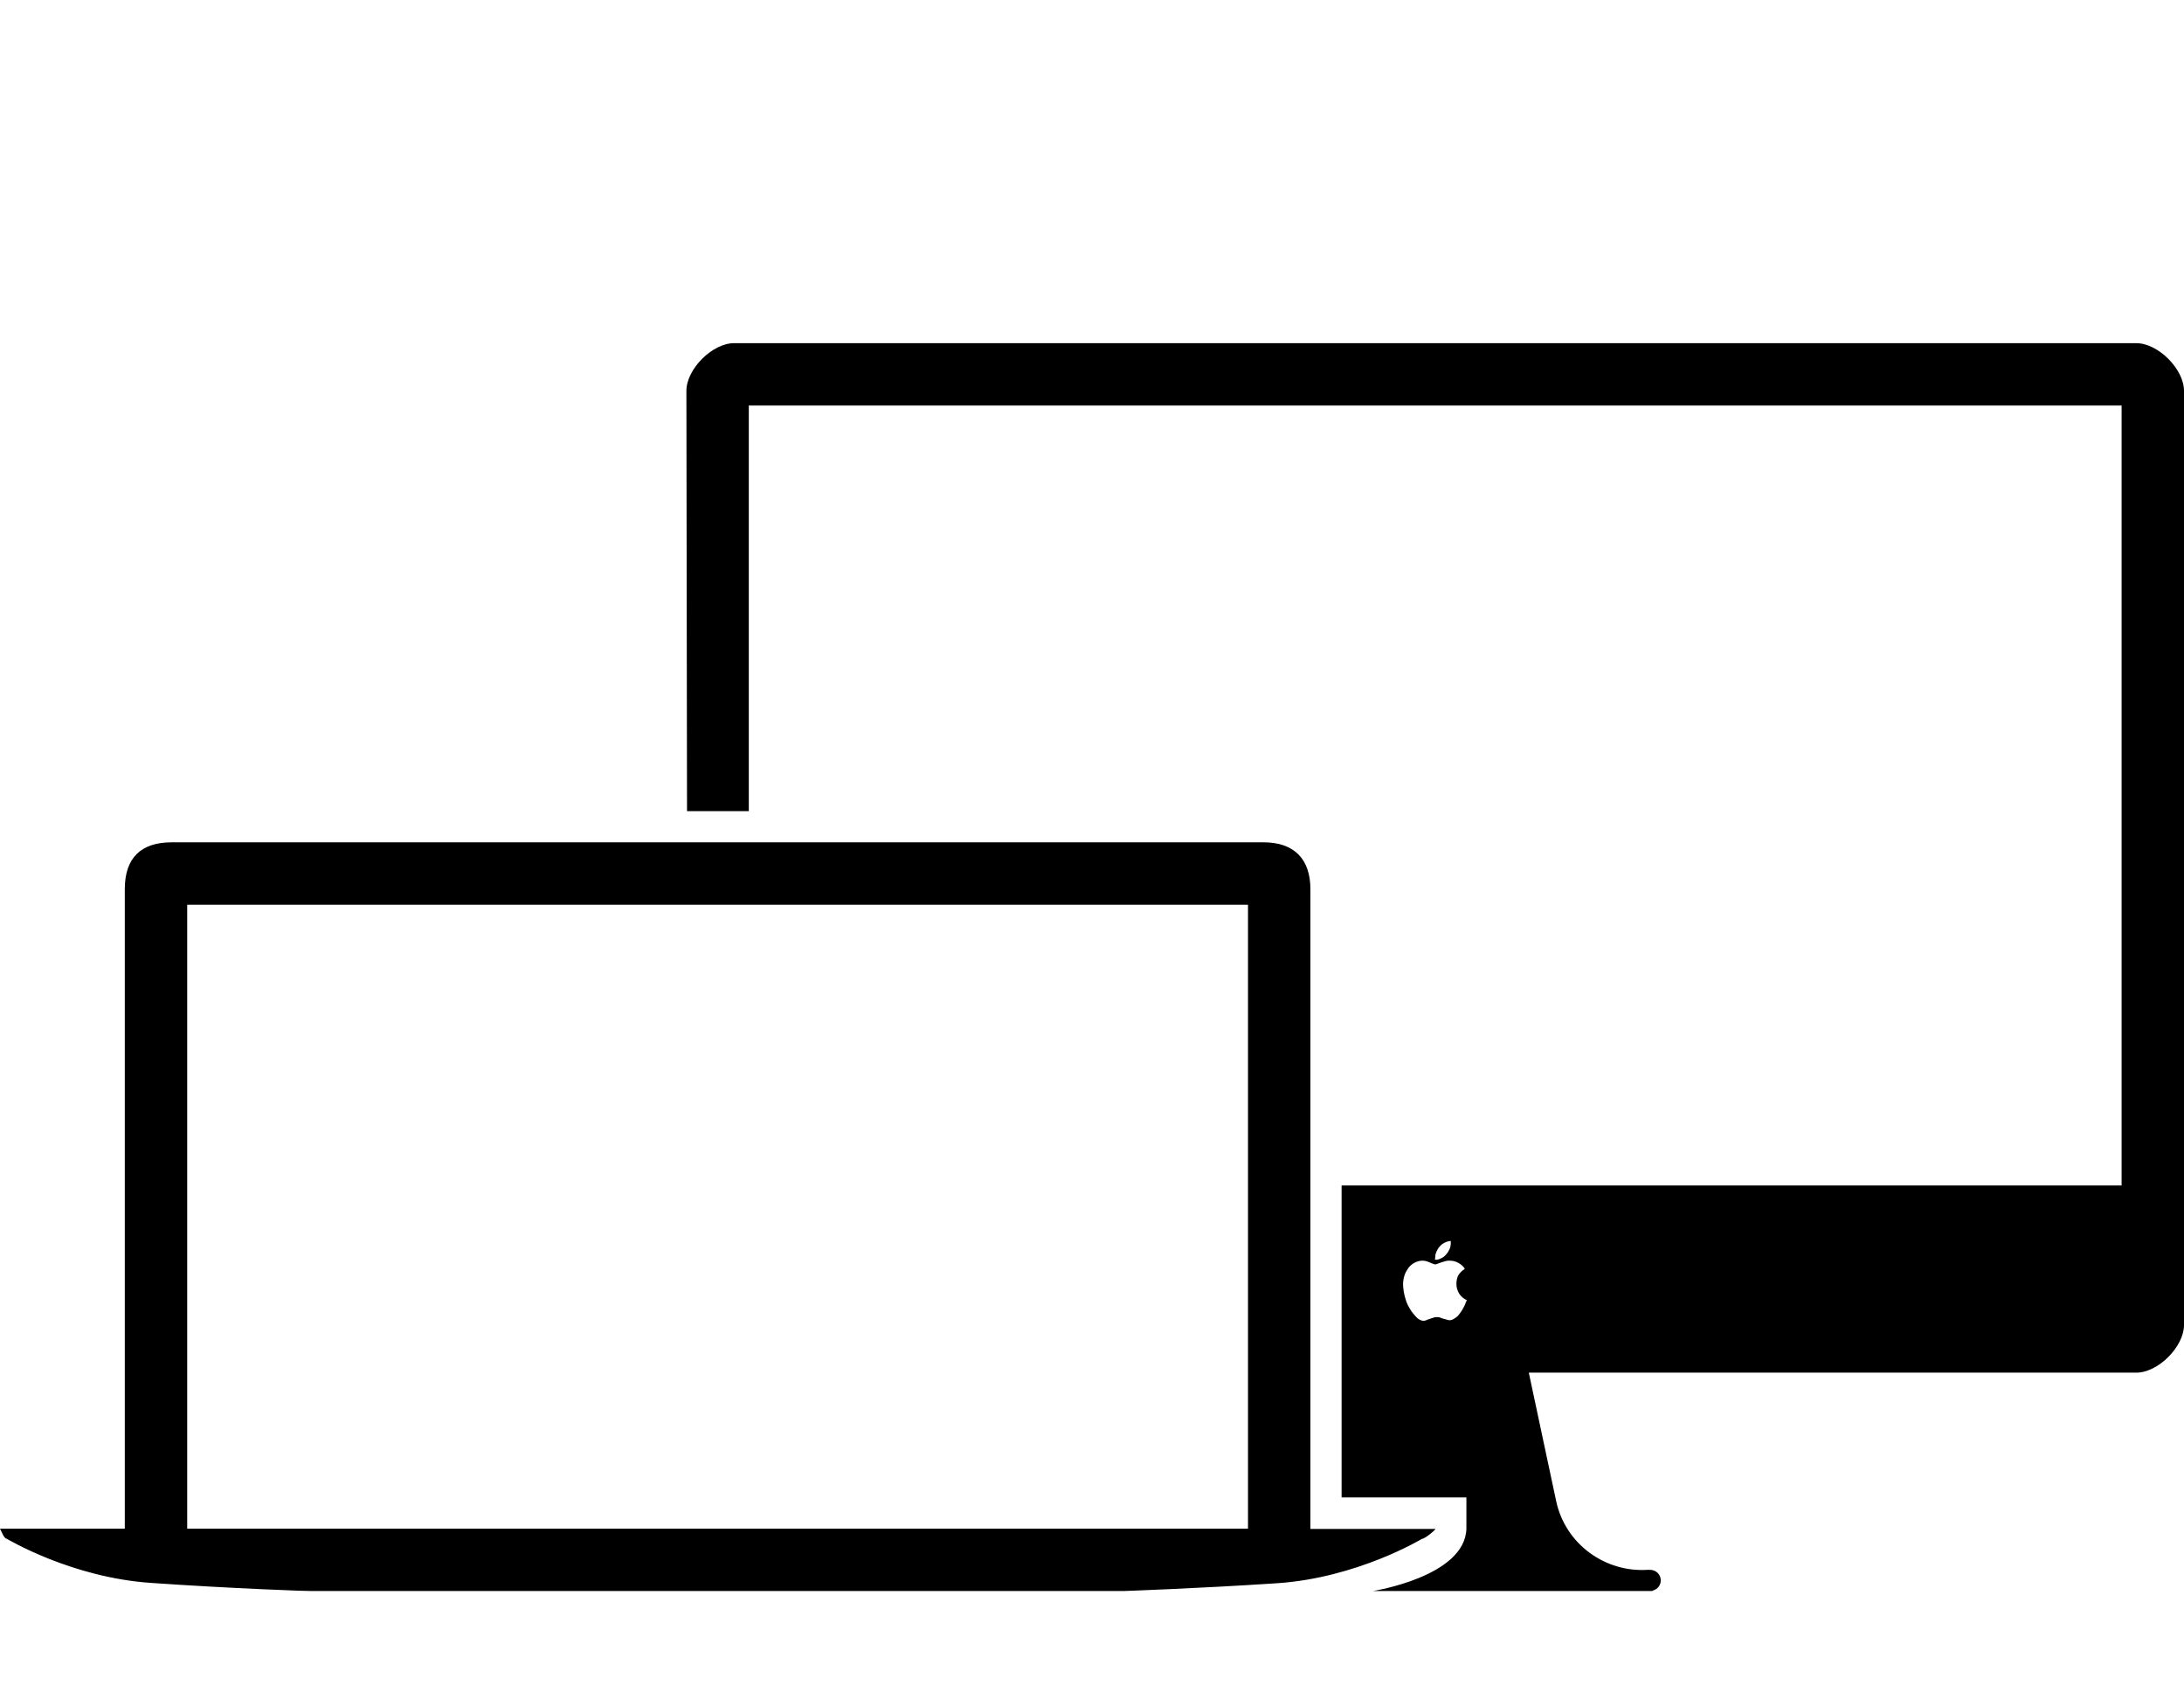
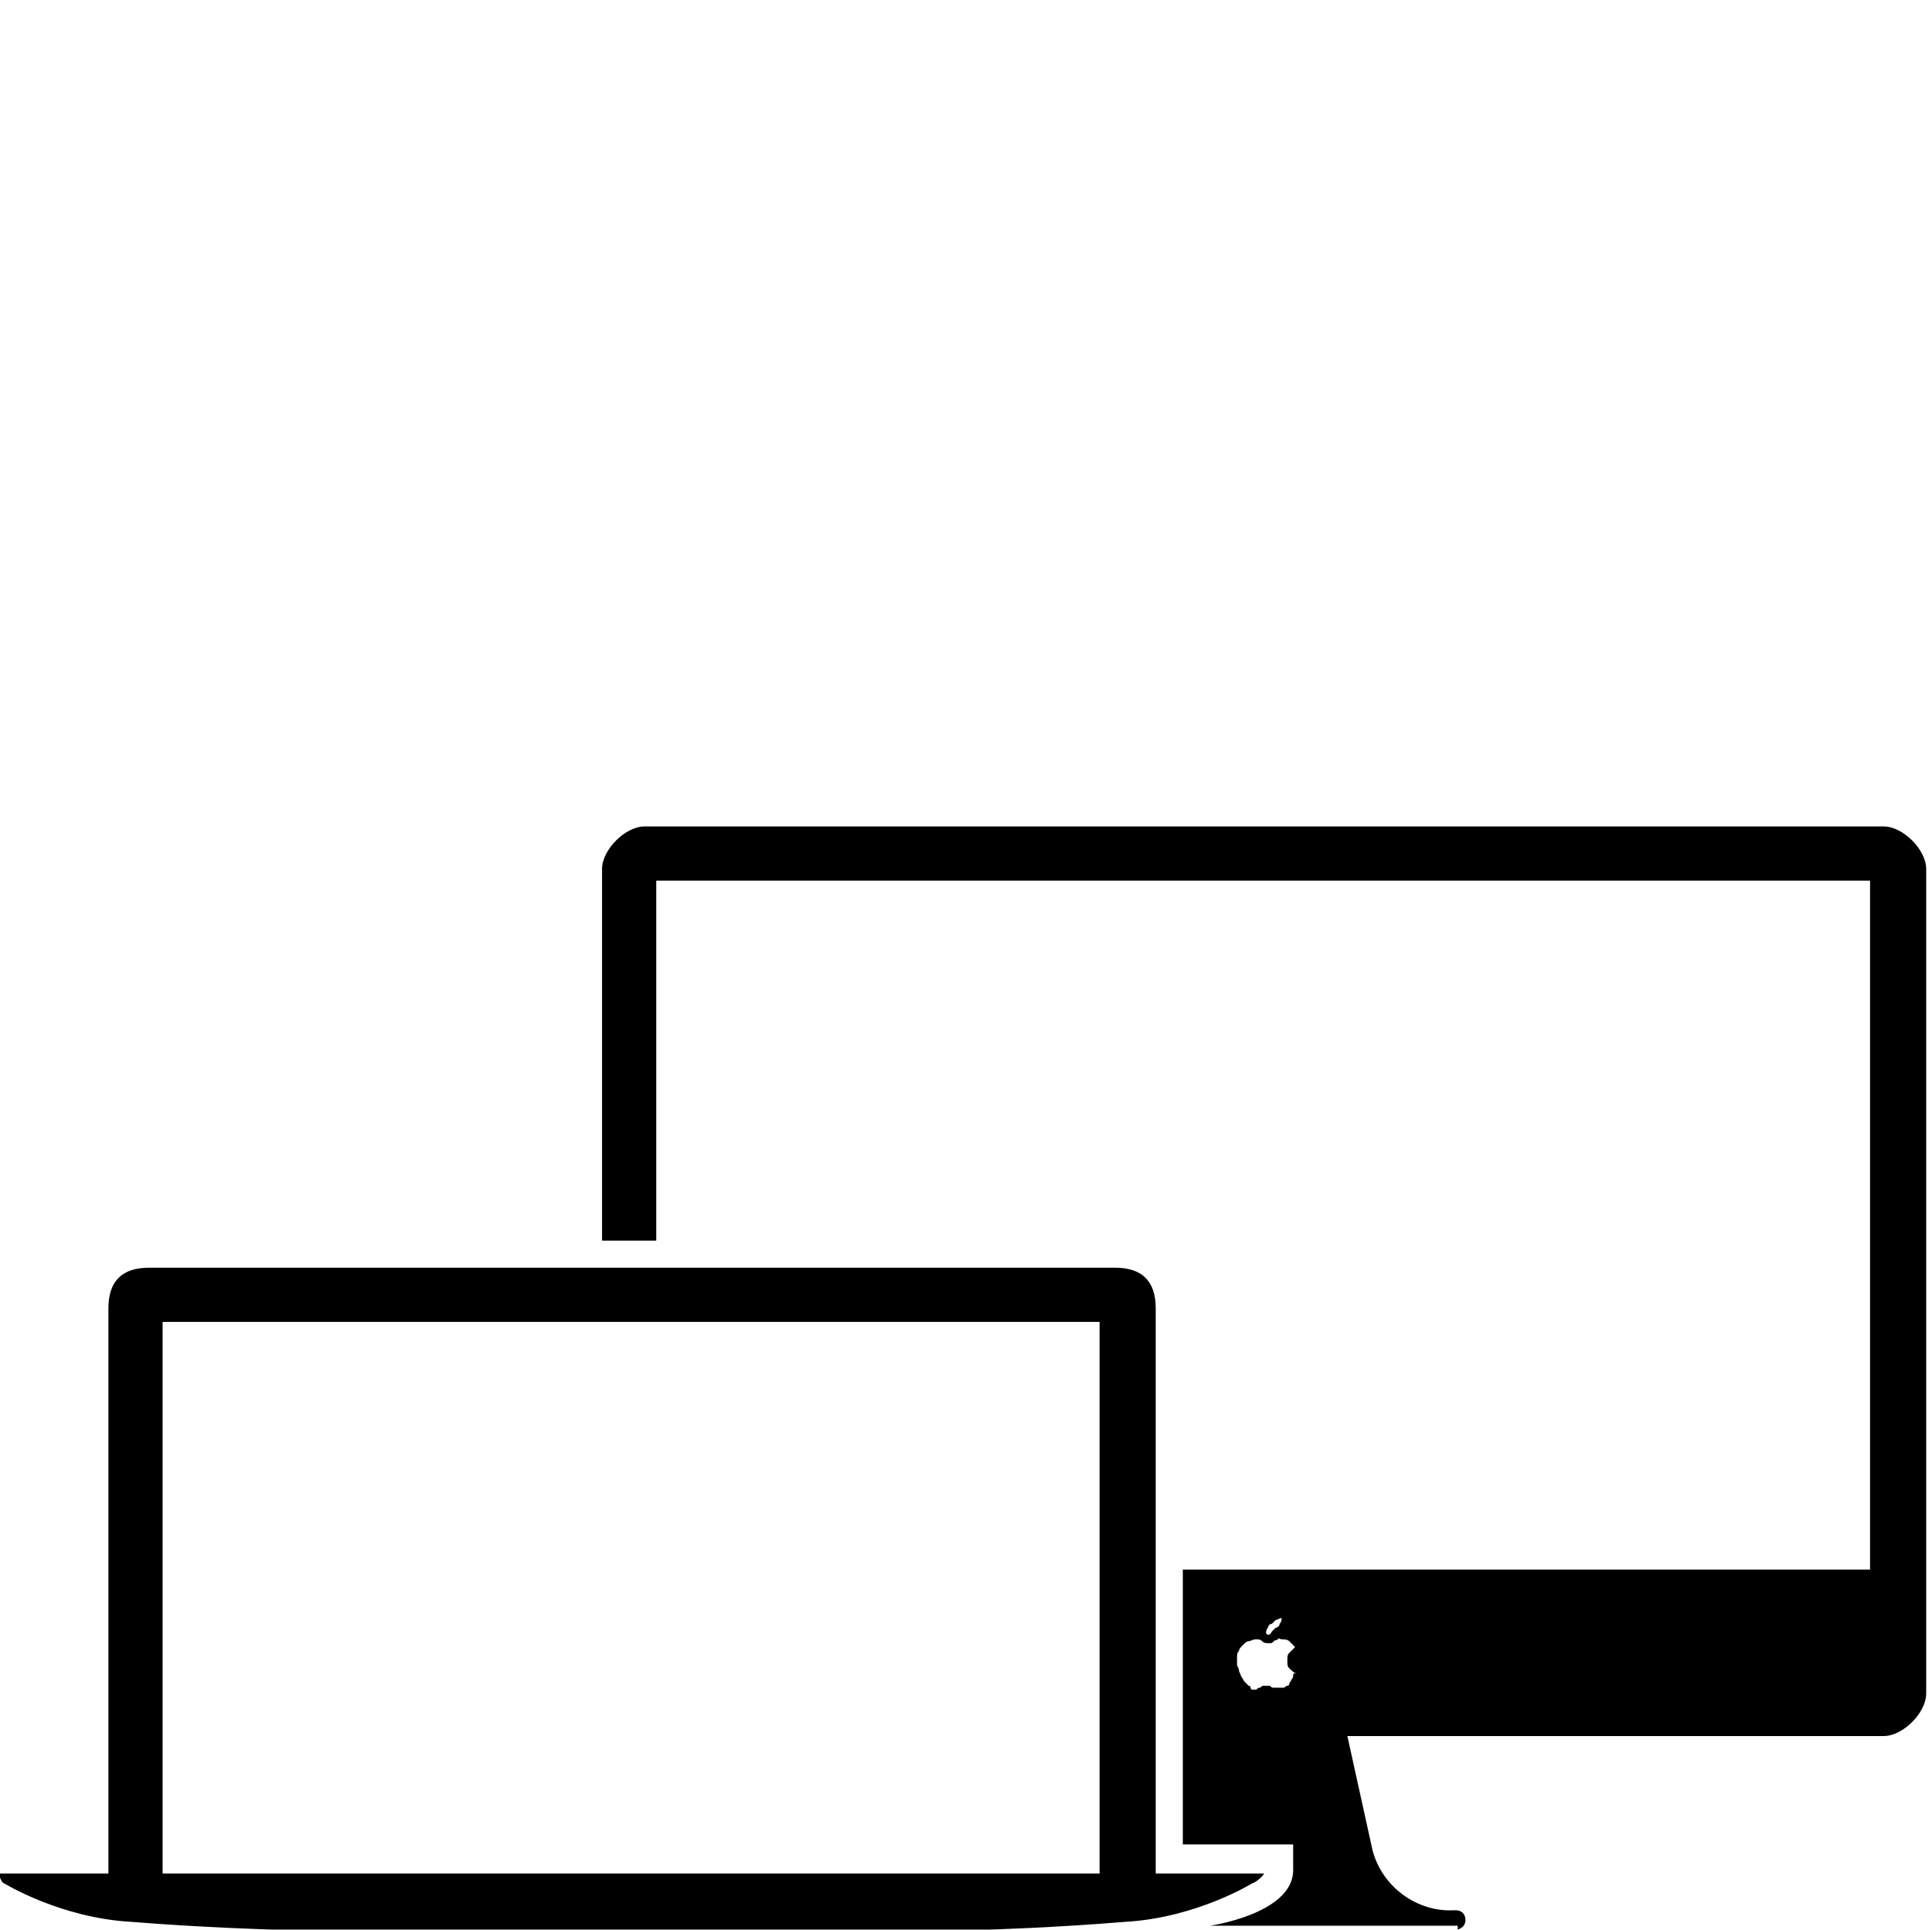
- <svg xmlns="http://www.w3.org/2000/svg" version="1.1" x="0px" y="0px" width="70px" height="54px" viewBox="0 0 70 54" style="enable-background:new 0 0 70 54;" xml:space="preserve">
+ <svg xmlns="http://www.w3.org/2000/svg" version="1.1" id="Layer_1" x="0px" y="0px" viewBox="0 0 99.8 99.7" style="enable-background:new 0 0 99.8 99.7;" xml:space="preserve">
  <g>
-     <path class="computers" d="M42,49V28.5c0-0.96-0.52-1.5-1.5-1.5h-35C4.52,27,4,27.5,4,28.5V49H0   c0.05,0.09,0.13,0.32,0.21,0.32c0,0,2.07,1.25,4.64,1.42C7.42,50.92,9.99,51.01,10,51c0,0,13,0,13,0l13,0c0,0,2.36-0.08,4.93-0.25   c2.57-0.17,4.64-1.42,4.64-1.42c0.08,0,0.38-0.23,0.44-0.32H42z M6,29h34v20H6V29z M52.95,51L52.95,51   c0.02-0.01,0.03-0.01,0.04-0.02c0.14-0.04,0.24-0.17,0.24-0.32c0-0.19-0.15-0.34-0.35-0.34c-0.03,0-0.04,0-0.07,0   c-1.36,0.09-2.63-0.82-2.93-2.19L49,44h19.47c0.7,0,1.53-0.83,1.53-1.53V12.53c0-0.7-0.83-1.53-1.53-1.53H23.53   c-0.7,0-1.53,0.83-1.53,1.53L22.02,26L24,26V13h44v25H43v6v4h4v1c-0.04,1.54-3,2-3,2H52.95z M46.95,41.83   c-0.03,0.06-0.06,0.12-0.09,0.17c-0.03,0.05-0.07,0.1-0.1,0.14c-0.03,0.04-0.06,0.07-0.08,0.08c-0.04,0.03-0.07,0.05-0.11,0.07   c-0.03,0.02-0.07,0.03-0.11,0.03c-0.02,0-0.06-0.01-0.09-0.02c-0.04-0.01-0.07-0.02-0.11-0.03c-0.04-0.01-0.08-0.02-0.11-0.04   c-0.04-0.01-0.07-0.01-0.1-0.01c-0.03,0-0.07,0-0.11,0.02c-0.04,0.01-0.08,0.02-0.12,0.04c-0.04,0.01-0.08,0.02-0.11,0.04   c-0.03,0.01-0.06,0.02-0.08,0.02c-0.03,0-0.06-0.01-0.09-0.02c-0.03-0.01-0.06-0.03-0.09-0.05c-0.03-0.02-0.06-0.06-0.1-0.1   c-0.04-0.04-0.07-0.09-0.12-0.15c-0.04-0.06-0.07-0.12-0.11-0.19c-0.03-0.07-0.06-0.14-0.08-0.22c-0.02-0.07-0.04-0.15-0.05-0.22   c-0.01-0.08-0.02-0.15-0.02-0.22c0-0.11,0.02-0.21,0.05-0.3c0.03-0.09,0.08-0.17,0.13-0.24c0.06-0.07,0.12-0.12,0.2-0.16   c0.08-0.04,0.16-0.06,0.25-0.06c0.07,0,0.14,0.02,0.23,0.06c0.09,0.04,0.15,0.06,0.18,0.06c0.01,0,0.03-0.01,0.06-0.02   c0.03-0.01,0.08-0.03,0.14-0.05c0.06-0.02,0.1-0.03,0.14-0.04c0.04-0.01,0.07-0.01,0.11-0.01c0.1,0,0.19,0.02,0.28,0.07   c0.09,0.05,0.16,0.11,0.21,0.19c-0.09,0.06-0.16,0.13-0.21,0.21c-0.04,0.08-0.06,0.17-0.06,0.28c0,0.11,0.03,0.21,0.09,0.31   c0.06,0.09,0.14,0.16,0.25,0.21C47,41.7,46.97,41.77,46.95,41.83z M46,40.31c0-0.06,0.01-0.12,0.04-0.19   c0.03-0.06,0.06-0.12,0.11-0.17c0.04-0.05,0.1-0.09,0.16-0.12c0.06-0.03,0.13-0.05,0.19-0.05c0,0.01,0,0.02,0,0.03v0.03   c0,0.06-0.01,0.13-0.04,0.2c-0.03,0.06-0.06,0.12-0.11,0.17c-0.04,0.05-0.09,0.09-0.15,0.12c-0.06,0.03-0.11,0.05-0.17,0.05   c-0.02,0-0.04,0-0.04-0.01C46,40.34,46,40.32,46,40.31z" />
+     <path class="LightOrDark" d="M59.7,96.8V67.6c0-1.4-0.7-2.1-2.1-2.1H7.7c-1.4,0-2.1,0.7-2.1,2.1v29.2h-5.7C0,97,0.1,97.3,0.2,97.3c0,0,2.9,1.8,6.6,2   c3.7,0.3,7.3,0.4,7.3,0.4h18.5h18.5c0,0,3.4-0.1,7-0.4c3.7-0.2,6.6-2,6.6-2c0.1,0,0.5-0.3,0.6-0.5L59.7,96.8L59.7,96.8z M8.4,68.3   h48.4v28.5H8.4V68.3z M75.3,99.7L75.3,99.7C75.3,99.7,75.4,99.7,75.3,99.7c0.3-0.1,0.4-0.3,0.4-0.5c0-0.3-0.2-0.5-0.5-0.5   c0,0-0.1,0-0.1,0c-1.9,0.1-3.7-1.2-4.2-3.1l-1.3-5.9h27.7c1,0,2.2-1.2,2.2-2.2V44.9c0-1-1.2-2.2-2.2-2.2h-64c-1,0-2.2,1.2-2.2,2.2   l0,19.2h2.8V45.5h62.7v35.6H61.1v8.5v5.7h5.7v1.4c-0.1,2.2-4.3,2.8-4.3,2.8H75.3z M66.8,86.6c0,0.1-0.1,0.2-0.1,0.2   c0,0.1-0.1,0.1-0.1,0.2c0,0.1-0.1,0.1-0.1,0.1c-0.1,0-0.1,0.1-0.2,0.1c0,0-0.1,0-0.2,0c0,0-0.1,0-0.1,0c-0.1,0-0.1,0-0.2,0   c-0.1,0-0.1,0-0.2-0.1c-0.1,0-0.1,0-0.1,0s-0.1,0-0.2,0c-0.1,0-0.1,0-0.2,0.1c-0.1,0-0.1,0-0.2,0.1c0,0-0.1,0-0.1,0   c0,0-0.1,0-0.1,0s-0.1,0-0.1-0.1s-0.1-0.1-0.1-0.1c-0.1-0.1-0.1-0.1-0.2-0.2c-0.1-0.1-0.1-0.2-0.2-0.3c0-0.1-0.1-0.2-0.1-0.3   c0-0.1-0.1-0.2-0.1-0.3c0-0.1,0-0.2,0-0.3c0-0.2,0-0.3,0.1-0.4c0-0.1,0.1-0.2,0.2-0.3c0.1-0.1,0.2-0.2,0.3-0.2s0.2-0.1,0.4-0.1   c0.1,0,0.2,0,0.3,0.1c0.1,0.1,0.2,0.1,0.3,0.1c0,0,0,0,0.1,0s0.1,0,0.2-0.1s0.1,0,0.2-0.1s0.1,0,0.2,0c0.1,0,0.3,0,0.4,0.1   s0.2,0.2,0.3,0.3c-0.1,0.1-0.2,0.2-0.3,0.3c-0.1,0.1-0.1,0.2-0.1,0.4s0,0.3,0.1,0.4c0.1,0.1,0.2,0.2,0.4,0.3   C66.8,86.4,66.8,86.5,66.8,86.6z M65.4,84.4c0-0.1,0-0.2,0.1-0.3c0-0.1,0.1-0.2,0.2-0.2c0.1-0.1,0.1-0.1,0.2-0.2   c0.1,0,0.2-0.1,0.3-0.1c0,0,0,0,0,0v0c0,0.1,0,0.2-0.1,0.3c0,0.1-0.1,0.2-0.2,0.2c-0.1,0.1-0.1,0.1-0.2,0.2   C65.6,84.5,65.5,84.5,65.4,84.4C65.4,84.5,65.4,84.5,65.4,84.4C65.4,84.5,65.4,84.5,65.4,84.4z" />
  </g>
</svg>
